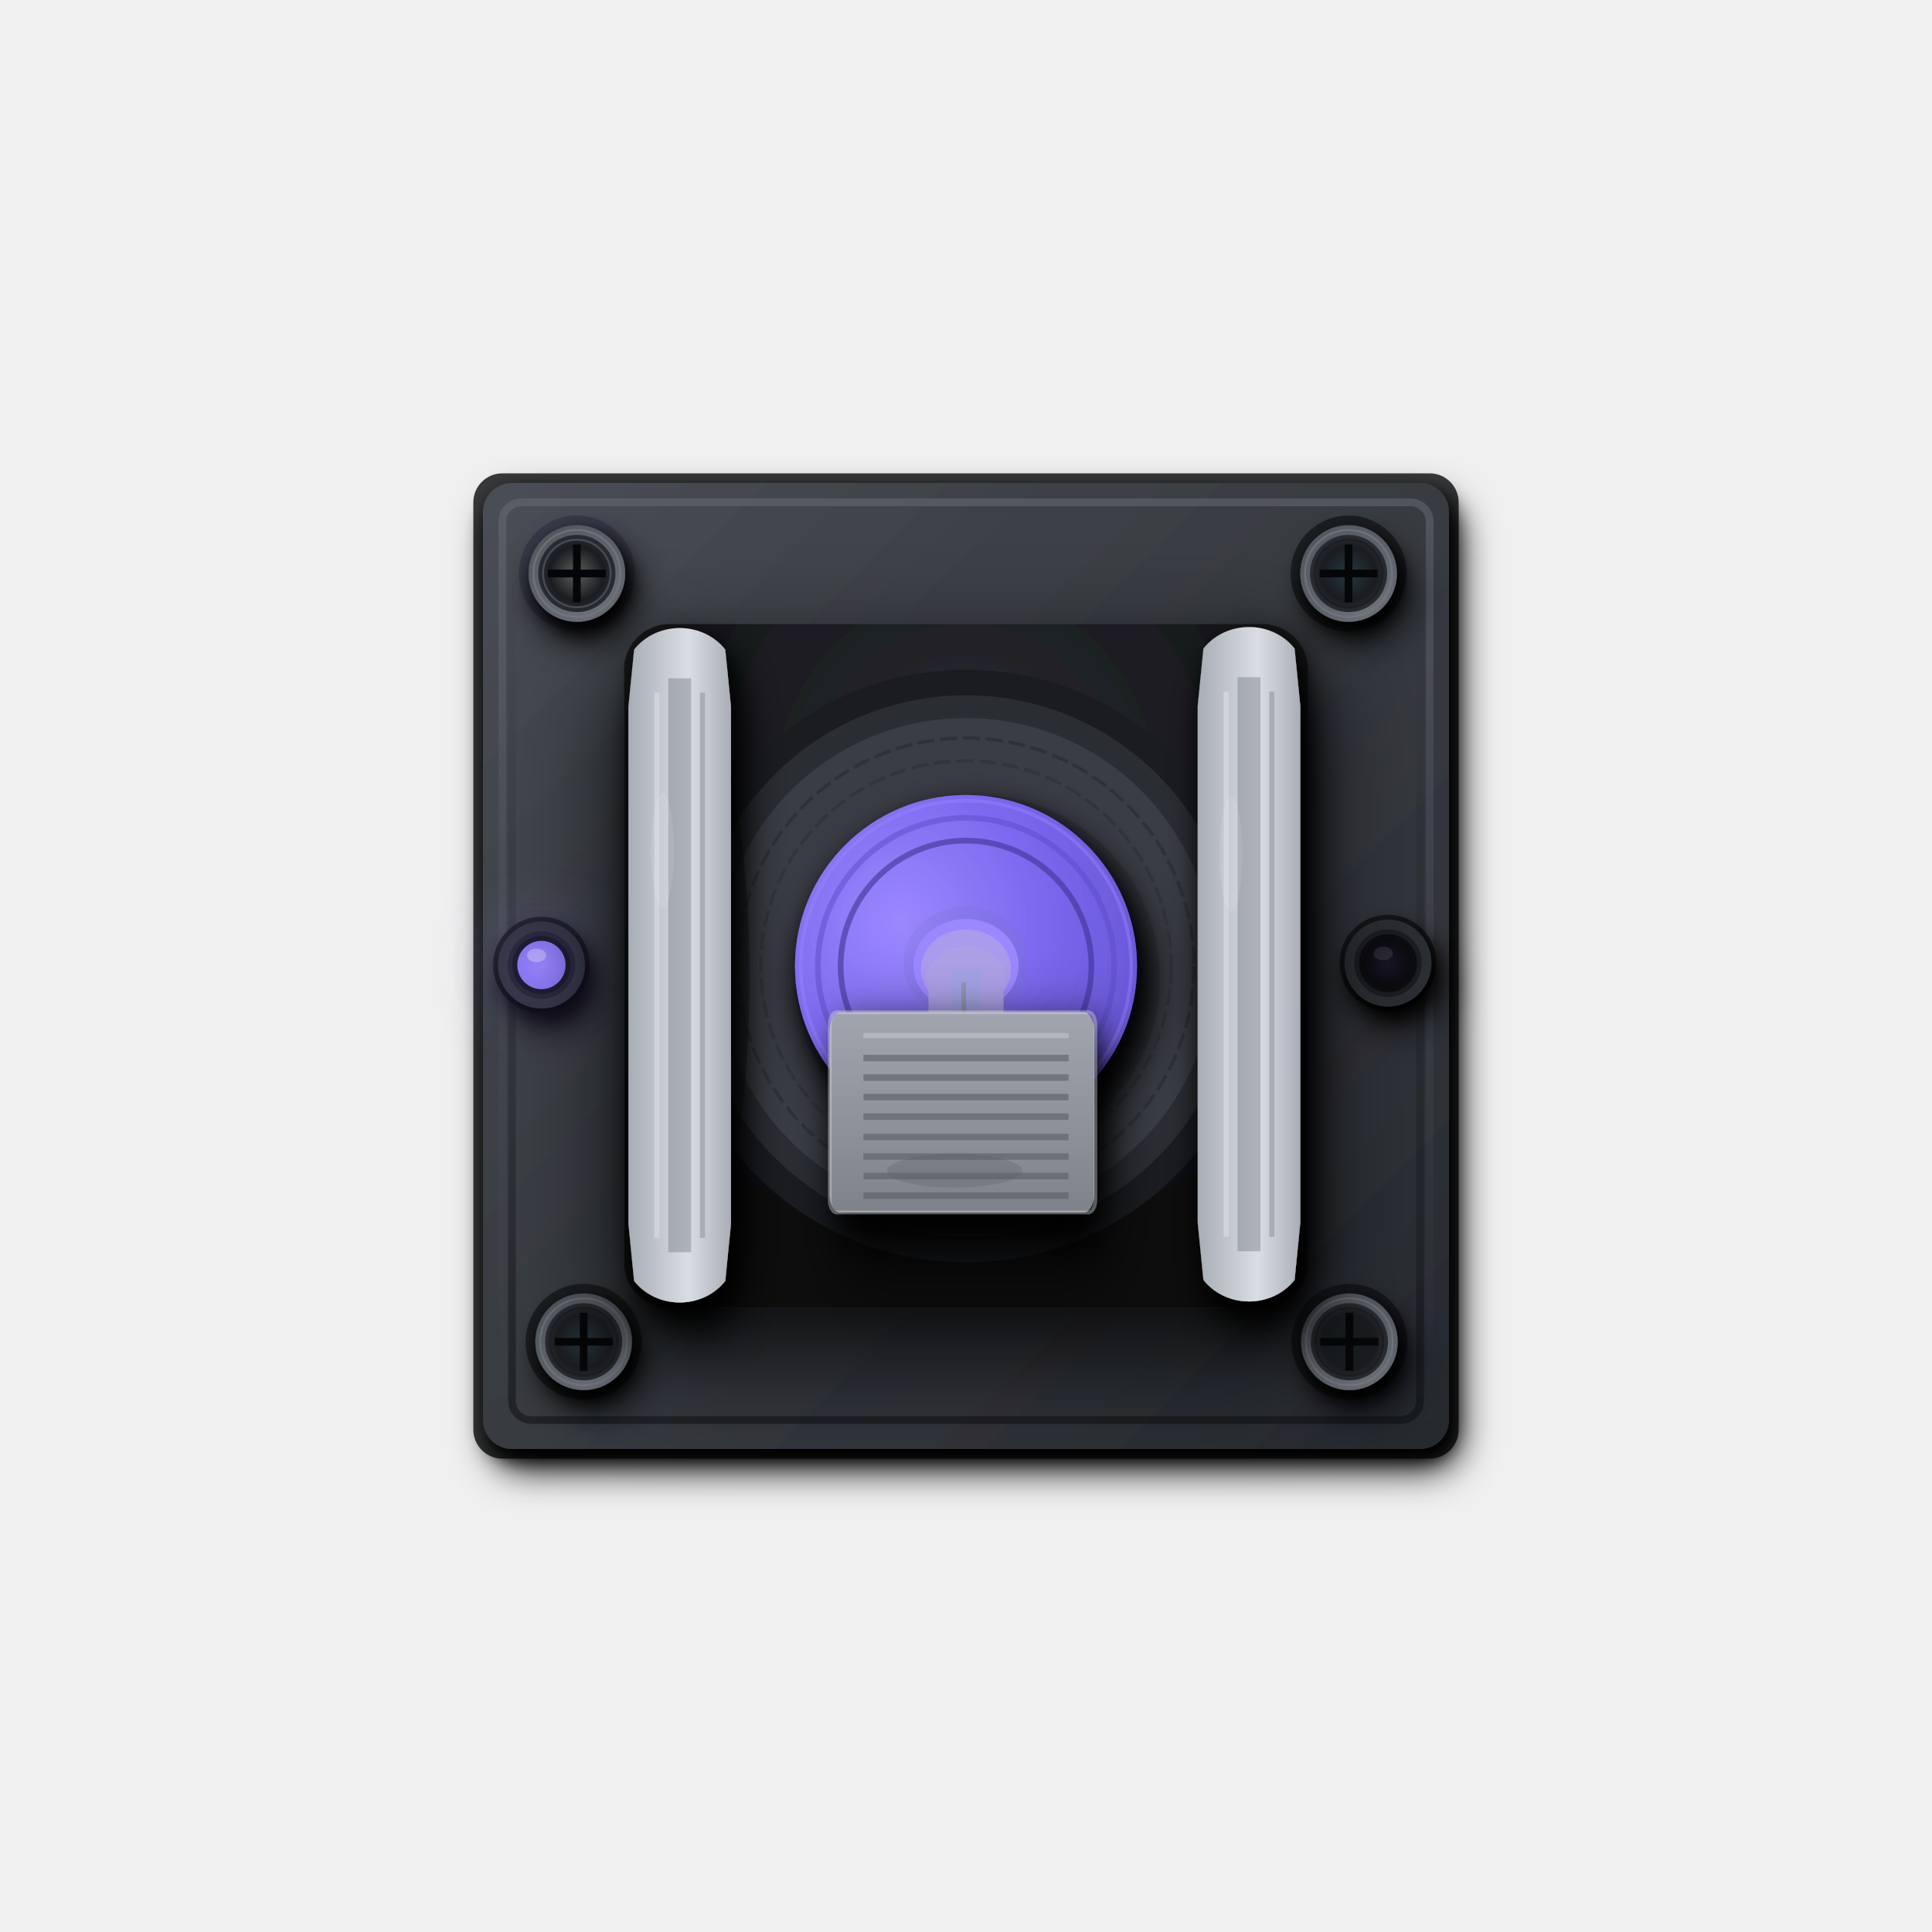
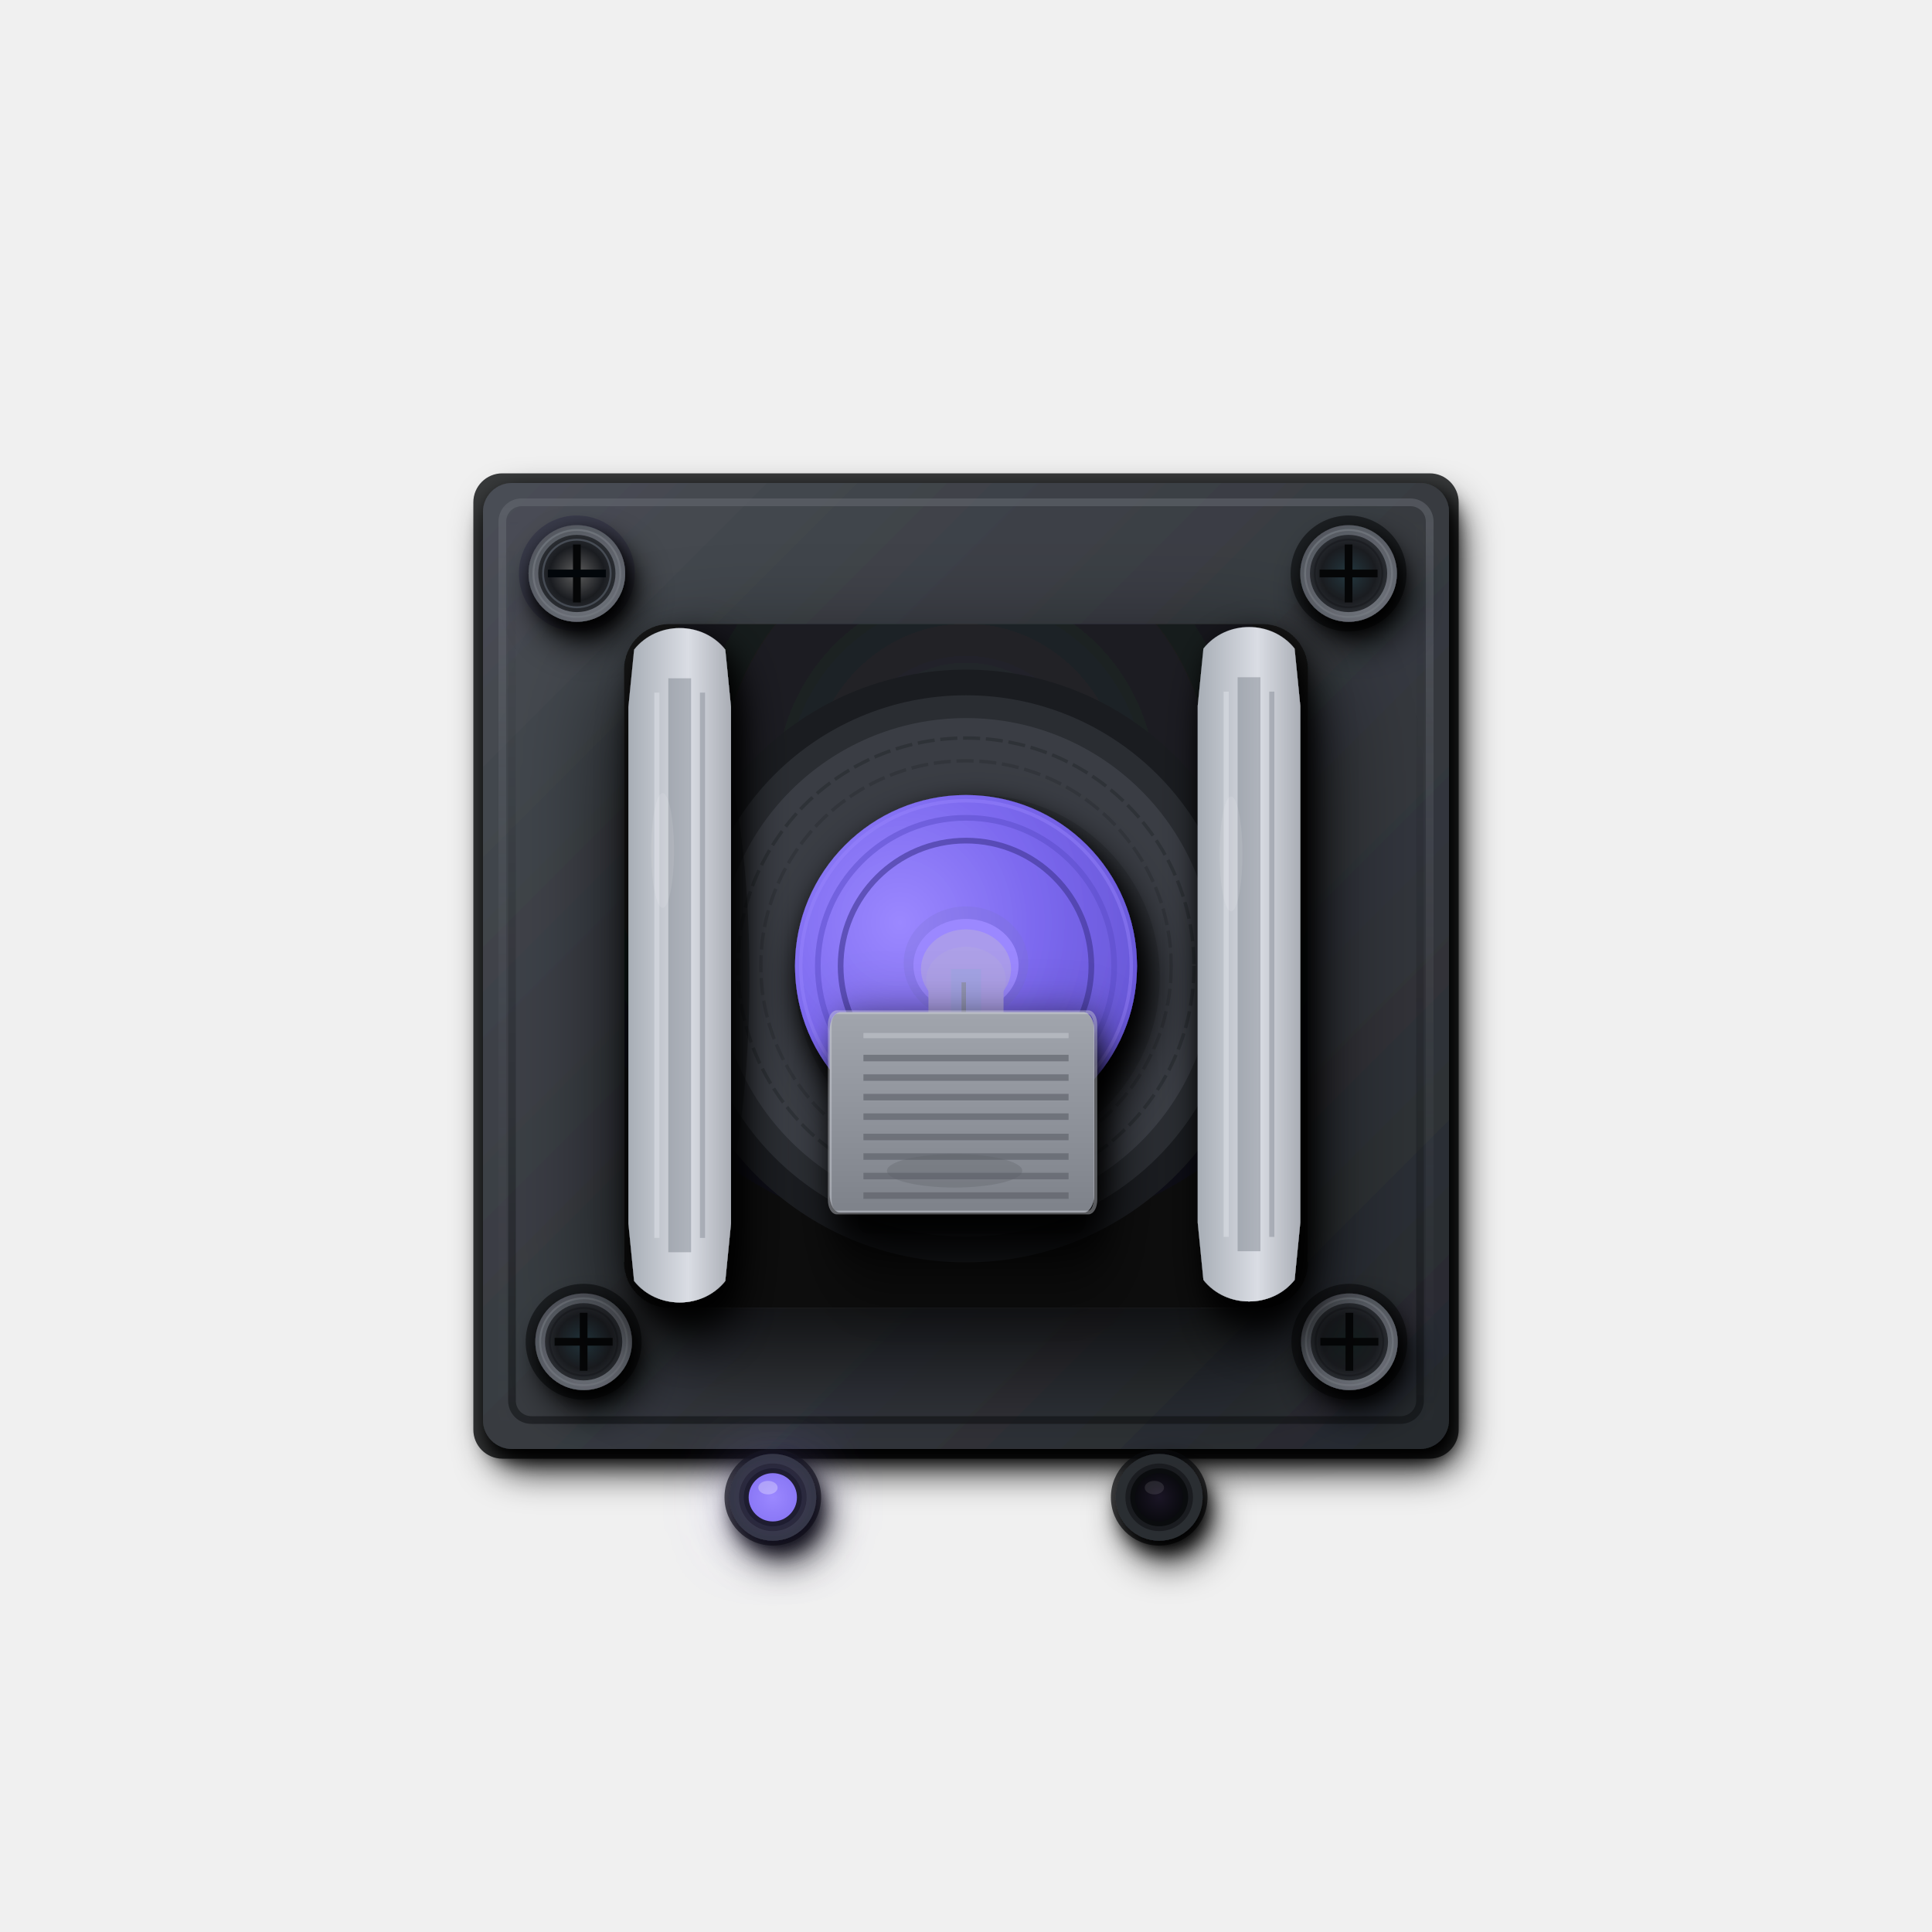
<svg xmlns="http://www.w3.org/2000/svg" xmlns:xlink="http://www.w3.org/1999/xlink" width="200" height="200" viewBox="0 0 200 200" version="1.1" id="svg106">
  <defs id="defs48">
    <radialGradient id="radialGradient112">
      <stop offset="0" style="stop-color:#243840;stop-opacity:1;" id="stop110" />
      <stop offset="70%" style="stop-color:#1a1c20;stop-opacity:1" id="stop111" />
      <stop offset="100%" style="stop-color:#2a2d32;stop-opacity:1" id="stop112" />
    </radialGradient>
    <linearGradient id="plateGradient" x1="0%" y1="0%" x2="100%" y2="100%">
      <stop offset="0%" style="stop-color:#4a4e56;stop-opacity:1" id="stop1" />
      <stop offset="30%" style="stop-color:#3d4147;stop-opacity:1" id="stop2" />
      <stop offset="70%" style="stop-color:#32353b;stop-opacity:1" id="stop3" />
      <stop offset="100%" style="stop-color:#25282d;stop-opacity:1" id="stop4" />
    </linearGradient>
    <linearGradient id="bevelHighlight" x1="0%" y1="0%" x2="0%" y2="100%">
      <stop offset="0%" style="stop-color:#6a6e76;stop-opacity:1" id="stop5" />
      <stop offset="50%" style="stop-color:#5a5e66;stop-opacity:0.5" id="stop6" />
      <stop offset="100%" style="stop-color:#4a4e56;stop-opacity:0" id="stop7" />
    </linearGradient>
    <linearGradient id="bevelShadow" x1="0%" y1="100%" x2="0%" y2="0%">
      <stop offset="0%" style="stop-color:#0a0c0e;stop-opacity:1" id="stop8" />
      <stop offset="50%" style="stop-color:#1a1c20;stop-opacity:0.5" id="stop9" />
      <stop offset="100%" style="stop-color:#2a2d32;stop-opacity:0" id="stop10" />
    </linearGradient>
    <radialGradient id="screwGradient">
      <stop offset="0%" style="stop-color:#7a7e86;stop-opacity:1" id="stop11" />
      <stop offset="40%" style="stop-color:#5a5e66;stop-opacity:1" id="stop12" />
      <stop offset="80%" style="stop-color:#3a3d44;stop-opacity:1" id="stop13" />
      <stop offset="100%" style="stop-color:#2a2d32;stop-opacity:1" id="stop14" />
    </radialGradient>
    <radialGradient id="screwRecess">
      <stop offset="0" style="stop-color:#5f5f5f;stop-opacity:1;" id="stop15" />
      <stop offset="70%" style="stop-color:#1a1c20;stop-opacity:1" id="stop16" />
      <stop offset="100%" style="stop-color:#2a2d32;stop-opacity:1" id="stop17" />
    </radialGradient>
    <radialGradient id="purpleButton" cx="-5.972" cy="-3.69" gradientTransform="matrix(0.9711755,0,0,1.02968,100,108)" fx="-5.972" fy="-3.69" r="42.732" gradientUnits="userSpaceOnUse">
      <stop offset="0%" style="stop-color:#9b88ff;stop-opacity:1" id="stop18" />
      <stop offset="30%" style="stop-color:#7b68ee;stop-opacity:1" id="stop19" />
      <stop offset="70%" style="stop-color:#5a4bc7;stop-opacity:1" id="stop20" />
      <stop offset="100%" style="stop-color:#3d3490;stop-opacity:1" id="stop21" />
    </radialGradient>
    <linearGradient id="flatMetalGradient" x1="-17.959" y1="9.845" x2="-17.959" y2="48.065" gradientTransform="matrix(1.447743,0,0,0.6907304,100,108)" gradientUnits="userSpaceOnUse">
      <stop offset="0%" style="stop-color:#cacdd4;stop-opacity:1" id="stop22" />
      <stop offset="20%" style="stop-color:#a8acb4;stop-opacity:1" id="stop23" />
      <stop offset="50%" style="stop-color:#8a8e96;stop-opacity:1" id="stop24" />
      <stop offset="80%" style="stop-color:#6a6e76;stop-opacity:1" id="stop25" />
      <stop offset="100%" style="stop-color:#5a5e66;stop-opacity:1" id="stop26" />
    </linearGradient>
    <linearGradient id="guardGradient" x1="0%" y1="0%" x2="100%" y2="0%">
      <stop offset="0%" style="stop-color:#5a5e66;stop-opacity:1" id="stop27" />
      <stop offset="15%" style="stop-color:#7a7e86;stop-opacity:1" id="stop28" />
      <stop offset="30%" style="stop-color:#aab0b8;stop-opacity:1" id="stop29" />
      <stop offset="50%" style="stop-color:#dadde4;stop-opacity:1" id="stop30" />
      <stop offset="70%" style="stop-color:#9a9ea6;stop-opacity:1" id="stop31" />
      <stop offset="85%" style="stop-color:#6a6e76;stop-opacity:1" id="stop32" />
      <stop offset="100%" style="stop-color:#4a4e56;stop-opacity:1" id="stop33" />
    </linearGradient>
    <radialGradient id="ledOff" cx="0" cy="0" fx="0" fy="0" r="2.5" gradientUnits="userSpaceOnUse">
      <stop offset="0%" style="stop-color:#1a1525;stop-opacity:1" id="stop34" />
      <stop offset="100%" style="stop-color:#0a0a0f;stop-opacity:1" id="stop35" />
    </radialGradient>
    <radialGradient id="ledPurpleOn" cx="5.9604645e-07" cy="5.9604645e-07" fx="5.9604645e-07" fy="5.9604645e-07" r="12.1" gradientUnits="userSpaceOnUse">
      <stop offset="0%" style="stop-color:#9b88ff;stop-opacity:1" id="stop36" />
      <stop offset="40%" style="stop-color:#7b68ee;stop-opacity:1" id="stop37" />
      <stop offset="100%" style="stop-color:#5a4bc7;stop-opacity:1" id="stop38" />
    </radialGradient>
    <radialGradient id="recessGradient" cx="-9.151095e-07" cy="-15.241" gradientTransform="matrix(0.9770084,0,0,1.023533,100,108)" fx="-9.151095e-07" fy="-15.241" r="42.988" gradientUnits="userSpaceOnUse">
      <stop offset="0%" style="stop-color:#2a2d32;stop-opacity:1" id="stop39" />
      <stop offset="50%" style="stop-color:#1a1c20;stop-opacity:1" id="stop40" />
      <stop offset="100%" style="stop-color:#0a0c0e;stop-opacity:1" id="stop41" />
    </radialGradient>
    <filter id="multiShadow" x="-0.8" y="-0.8" width="2.767" height="2.933">
      <feGaussianBlur in="SourceAlpha" stdDeviation="1" id="feGaussianBlur41" />
      <feOffset dx="0.5" dy="1" result="shadow1" id="feOffset41" />
      <feGaussianBlur in="SourceAlpha" stdDeviation="2" id="feGaussianBlur42" />
      <feOffset dx="1" dy="2" result="shadow2" id="feOffset42" />
      <feComponentTransfer in="shadow2" id="feComponentTransfer42">
        <feFuncA type="linear" slope="0.3" id="feFuncA42" />
      </feComponentTransfer>
      <feMerge id="feMerge44">
        <feMergeNode in="shadow2" id="feMergeNode42" />
        <feMergeNode in="shadow1" id="feMergeNode43" />
        <feMergeNode in="SourceGraphic" id="feMergeNode44" />
      </feMerge>
    </filter>
    <filter id="deepRecess" x="-0.2" y="-0.2" width="1.4" height="1.467">
      <feGaussianBlur in="SourceAlpha" stdDeviation="5" id="feGaussianBlur44" />
      <feOffset dx="0" dy="4" id="feOffset44" />
      <feComposite operator="out" in2="SourceAlpha" id="feComposite44" />
      <feColorMatrix values="0 0 0 0 0 0 0 0 0 0 0 0 0 0 0 0 0 0 0.8 0" id="feColorMatrix44" />
      <feBlend mode="normal" in2="SourceGraphic" id="feBlend44" />
    </filter>
    <filter id="textEmboss" x="-0.017" y="-0.18" width="1.033" height="1.435">
      <feGaussianBlur in="SourceAlpha" stdDeviation="0.5" id="feGaussianBlur45" />
      <feOffset dx="0" dy="0.5" result="offsetblur" id="feOffset45" />
      <feFlood flood-color="#000000" flood-opacity="0.6" id="feFlood45" />
      <feComposite in2="offsetblur" operator="in" id="feComposite45" />
      <feMerge id="feMerge46">
        <feMergeNode id="feMergeNode45" />
        <feMergeNode in="SourceGraphic" id="feMergeNode46" />
      </feMerge>
    </filter>
    <filter id="ledGlow" x="-1.92" y="-1.92" width="4.84" height="4.84">
      <feGaussianBlur stdDeviation="4" result="coloredBlur" id="feGaussianBlur46" />
      <feMerge id="feMerge48">
        <feMergeNode in="coloredBlur" id="feMergeNode47" />
        <feMergeNode in="SourceGraphic" id="feMergeNode48" />
      </feMerge>
    </filter>
    <linearGradient xlink:href="#guardGradient" id="linearGradient106" x1="-27.531" y1="-25.966" x2="31.06" y2="-25.966" gradientTransform="matrix(0.4249815,0,0,2.353044,75,108)" gradientUnits="userSpaceOnUse" />
    <radialGradient id="screwGradient-8" gradientTransform="scale(0.9722425,1.02855)" cx="0.771" cy="1.458" fx="0.771" fy="1.458" r="13.32" gradientUnits="userSpaceOnUse">
      <stop offset="0%" style="stop-color:#7a7e86;stop-opacity:1" id="stop11-5" />
      <stop offset="40%" style="stop-color:#5a5e66;stop-opacity:1" id="stop12-8" />
      <stop offset="80%" style="stop-color:#3a3d44;stop-opacity:1" id="stop13-9" />
      <stop offset="100%" style="stop-color:#2a2d32;stop-opacity:1" id="stop14-6" />
    </radialGradient>
    <filter id="multiShadow-0" x="-0.72" y="-0.72" width="2.59" height="2.74">
      <feGaussianBlur in="SourceAlpha" stdDeviation="1" id="feGaussianBlur41-4" />
      <feOffset dx="0.5" dy="1" result="shadow1" id="feOffset41-2" />
      <feGaussianBlur in="SourceAlpha" stdDeviation="2" id="feGaussianBlur42-3" />
      <feOffset dx="1" dy="2" result="shadow2" id="feOffset42-3" />
      <feComponentTransfer in="shadow2" id="feComponentTransfer42-7">
        <feFuncA type="linear" slope="0.3" id="feFuncA42-0" />
      </feComponentTransfer>
      <feMerge id="feMerge44-0">
        <feMergeNode in="shadow2" id="feMergeNode42-1" />
        <feMergeNode in="shadow1" id="feMergeNode43-0" />
        <feMergeNode in="SourceGraphic" id="feMergeNode44-3" />
      </feMerge>
    </filter>
    <radialGradient id="screwRecess-0" cx="0" cy="0" fx="0" fy="0" r="4" gradientUnits="userSpaceOnUse">
      <stop offset="0" style="stop-color:#243840;stop-opacity:1;" id="stop15-0" />
      <stop offset="70%" style="stop-color:#1a1c20;stop-opacity:1" id="stop16-3" />
      <stop offset="100%" style="stop-color:#2a2d32;stop-opacity:1" id="stop17-8" />
    </radialGradient>
    <radialGradient id="screwGradient-8-9" gradientTransform="scale(0.9722425,1.02855)" cx="0.771" cy="1.458" fx="0.771" fy="1.458" r="13.32" gradientUnits="userSpaceOnUse">
      <stop offset="0%" style="stop-color:#7a7e86;stop-opacity:1" id="stop11-5-3" />
      <stop offset="40%" style="stop-color:#5a5e66;stop-opacity:1" id="stop12-8-0" />
      <stop offset="80%" style="stop-color:#3a3d44;stop-opacity:1" id="stop13-9-0" />
      <stop offset="100%" style="stop-color:#2a2d32;stop-opacity:1" id="stop14-6-3" />
    </radialGradient>
    <filter id="multiShadow-0-0" x="-0.72" y="-0.72" width="2.59" height="2.74">
      <feGaussianBlur in="SourceAlpha" stdDeviation="1" id="feGaussianBlur41-4-1" />
      <feOffset dx="0.5" dy="1" result="shadow1" id="feOffset41-2-9" />
      <feGaussianBlur in="SourceAlpha" stdDeviation="2" id="feGaussianBlur42-3-8" />
      <feOffset dx="1" dy="2" result="shadow2" id="feOffset42-3-6" />
      <feComponentTransfer in="shadow2" id="feComponentTransfer42-7-9">
        <feFuncA type="linear" slope="0.3" id="feFuncA42-0-0" />
      </feComponentTransfer>
      <feMerge id="feMerge44-0-1">
        <feMergeNode in="shadow2" id="feMergeNode42-1-6" />
        <feMergeNode in="shadow1" id="feMergeNode43-0-4" />
        <feMergeNode in="SourceGraphic" id="feMergeNode44-3-4" />
      </feMerge>
    </filter>
    <radialGradient id="screwRecess-0-8" cx="0" cy="0" fx="0" fy="0" r="4" gradientUnits="userSpaceOnUse">
      <stop offset="0" style="stop-color:#152020;stop-opacity:1;" id="stop15-0-6" />
      <stop offset="70%" style="stop-color:#1a1c20;stop-opacity:1" id="stop16-3-1" />
      <stop offset="100%" style="stop-color:#2a2d32;stop-opacity:1" id="stop17-8-4" />
    </radialGradient>
    <radialGradient xlink:href="#screwGradient" id="radialGradient107" gradientTransform="scale(0.9711755,1.02968)" cx="0.858" cy="1.619" fx="0.858" fy="1.619" r="14.244" gradientUnits="userSpaceOnUse" />
    <radialGradient xlink:href="#screwRecess" id="radialGradient108" cx="0" cy="0" fx="0" fy="0" r="4" gradientUnits="userSpaceOnUse" />
    <radialGradient xlink:href="#screwGradient" id="radialGradient109" gradientTransform="scale(0.9711755,1.02968)" cx="0.858" cy="1.619" fx="0.858" fy="1.619" r="14.244" gradientUnits="userSpaceOnUse" />
    <radialGradient xlink:href="#radialGradient112" id="radialGradient110" cx="0" cy="0" fx="0" fy="0" r="4" gradientUnits="userSpaceOnUse" />
    <filter id="multiShadow-5" x="-0.8" y="-0.153" width="2.767" height="1.37">
      <feGaussianBlur in="SourceAlpha" stdDeviation="1" id="feGaussianBlur41-5" />
      <feOffset dx="0.5" dy="1" result="shadow1" id="feOffset41-1" />
      <feGaussianBlur in="SourceAlpha" stdDeviation="2" id="feGaussianBlur42-1" />
      <feOffset dx="1" dy="2" result="shadow2" id="feOffset42-2" />
      <feComponentTransfer in="shadow2" id="feComponentTransfer42-2">
        <feFuncA type="linear" slope="0.3" id="feFuncA42-9" />
      </feComponentTransfer>
      <feMerge id="feMerge44-4">
        <feMergeNode in="shadow2" id="feMergeNode42-3" />
        <feMergeNode in="shadow1" id="feMergeNode43-4" />
        <feMergeNode in="SourceGraphic" id="feMergeNode44-1" />
      </feMerge>
    </filter>
    <linearGradient xlink:href="#guardGradient" id="linearGradient110" gradientUnits="userSpaceOnUse" gradientTransform="matrix(0.4249815,0,0,2.353044,75,108)" x1="-27.531" y1="-25.966" x2="31.06" y2="-25.966" />
  </defs>
  <rect x="49" y="49" width="102" height="102" rx="3" ry="3" fill="#0a0c0e" opacity="0.8" id="rect48" style="display:inline" />
  <rect x="50" y="50" width="100" height="100" rx="3" ry="3" fill="url(#plateGradient)" filter="url(#multiShadow)" id="rect49" />
  <rect x="52" y="52" width="96" height="96" rx="2" ry="2" fill="none" stroke="url(#bevelHighlight)" stroke-width="0.8" opacity="0.5" id="rect50" style="display:inline" />
  <rect x="53" y="53" width="94" height="94" rx="2" ry="2" fill="none" stroke="url(#bevelShadow)" stroke-width="0.8" opacity="0.5" id="rect51" style="display:inline" />
  <g transform="translate(59.71667,59.36667)" id="g55" style="display:inline">
    <circle r="6" fill="#0a0c0e" opacity="0.6" id="circle51" cx="0" cy="0" style="display:inline;fill:#313145;fill-opacity:1" />
    <circle r="5" fill="url(#screwGradient)" filter="url(#multiShadow)" id="circle52" style="display:inline;fill:url(#radialGradient107)" cx="0" cy="0" />
    <circle r="4" fill="url(#screwRecess)" id="circle53" style="display:inline;fill:url(#radialGradient108)" cx="0" cy="0" />
    <rect x="-0.4" y="-3" width="0.8" height="6" fill="#050607" id="rect53" />
    <rect x="-3" y="-0.4" width="6" height="0.8" fill="#050607" id="rect54" style="display:inline;fill:#02060a;fill-opacity:1" />
    <circle r="4.5" fill="none" stroke="#7a7e86" stroke-width="0.2" opacity="0.6" id="circle54" cx="0" cy="0" style="display:inline" />
    <circle r="3.5" fill="none" stroke="#1a1c20" stroke-width="0.2" opacity="0.8" id="circle55" cx="0" cy="0" style="display:inline;stroke:#4f555f;stroke-opacity:1" />
  </g>
  <g transform="translate(60.41667,138.9)" id="g55-6" style="display:inline">
    <circle r="6" fill="#0a0c0e" opacity="0.6" id="circle51-0" cx="0" cy="0" />
    <circle r="5" fill="url(#screwGradient)" filter="url(#multiShadow)" id="circle52-4" cx="0" cy="0" style="display:inline;fill:url(#screwGradient-8);filter:url(#multiShadow-0)" />
    <circle r="4" fill="url(#screwRecess)" id="circle53-0" cx="0" cy="0" style="display:inline;fill:url(#screwRecess-0)" />
    <rect x="-0.4" y="-3" width="0.8" height="6" fill="#050607" id="rect53-9" style="display:inline" />
    <rect x="-3" y="-0.4" width="6" height="0.8" fill="#050607" id="rect54-2" />
    <circle r="4.5" fill="none" stroke="#7a7e86" stroke-width="0.2" opacity="0.6" id="circle54-4" cx="0" cy="0" />
    <circle r="3.5" fill="none" stroke="#1a1c20" stroke-width="0.2" opacity="0.8" id="circle55-9" cx="0" cy="0" />
  </g>
  <g transform="translate(139.6868,138.9)" id="g55-6-8" style="display:inline">
    <circle r="6" fill="#0a0c0e" opacity="0.6" id="circle51-0-1" cx="0" cy="0" />
    <circle r="5" fill="url(#screwGradient)" filter="url(#multiShadow)" id="circle52-4-0" cx="0" cy="0" style="fill:url(#screwGradient-8-9);filter:url(#multiShadow-0-0)" />
    <circle r="4" fill="url(#screwRecess)" id="circle53-0-3" cx="0" cy="0" style="display:inline;fill:url(#screwRecess-0-8)" />
    <rect x="-0.4" y="-3" width="0.8" height="6" fill="#050607" id="rect53-9-1" />
    <rect x="-3" y="-0.4" width="6" height="0.8" fill="#050607" id="rect54-2-1" />
    <circle r="4.5" fill="none" stroke="#7a7e86" stroke-width="0.2" opacity="0.6" id="circle54-4-5" cx="0" cy="0" />
    <circle r="3.5" fill="none" stroke="#1a1c20" stroke-width="0.2" opacity="0.8" id="circle55-9-0" cx="0" cy="0" />
  </g>
  <g transform="translate(139.6035,59.36667)" id="g60" style="display:inline">
    <circle r="6" fill="#0a0c0e" opacity="0.6" id="circle56" cx="0" cy="0" />
    <circle r="5" fill="url(#screwGradient)" filter="url(#multiShadow)" id="circle57" style="fill:url(#radialGradient109)" cx="0" cy="0" />
    <circle r="4" fill="url(#screwRecess)" id="circle58" style="display:inline;fill:url(#radialGradient110)" cx="0" cy="0" />
    <rect x="-0.4" y="-3" width="0.8" height="6" fill="#050607" id="rect58" />
    <rect x="-3" y="-0.4" width="6" height="0.8" fill="#050607" id="rect59" />
    <circle r="4.5" fill="none" stroke="#7a7e86" stroke-width="0.2" opacity="0.6" id="circle59" cx="0" cy="0" style="display:inline" />
    <circle r="3.5" fill="none" stroke="#1a1c20" stroke-width="0.2" opacity="0.8" id="circle60" cx="0" cy="0" style="display:inline" />
  </g>
  <text x="100" y="84" font-family="Arial, sans-serif" font-size="7px" font-weight="400" letter-spacing="0.3" text-anchor="middle" fill="#7a7e86" id="text71" style="display:inline">FIELD 1</text>
-   <g transform="translate(56.05,99.9)" id="g75" style="display:inline">
+   <g transform="translate(80,155)" id="g75" style="display:inline">
    <circle r="5" fill="#0a0c0e" opacity="0.7" id="circle71" cx="0" cy="0" />
    <circle r="4.5" fill="#2a2d32" filter="url(#multiShadow)" id="circle72" cx="0" cy="0" />
    <circle r="3.5" fill="#1a1c20" id="circle73" cx="0" cy="0" />
    <circle r="3" fill="#0a0c0e" id="circle74" cx="0" cy="0" />
    <circle r="2.5" fill="url(#ledPurpleOn)" filter="url(#ledGlow)" id="circle75" style="fill:url(#ledPurpleOn)" cx="0" cy="0" />
    <ellipse cx="-0.5" cy="-1" rx="1" ry="0.7" fill="#ffffff" opacity="0.3" id="ellipse75" />
  </g>
-   <g transform="translate(143.6868,99.7)" id="g80" style="display:inline">
+   <g transform="translate(120,155)" id="g80" style="display:inline">
    <circle r="5" fill="#0a0c0e" opacity="0.7" id="circle76" cx="0" cy="0" />
    <circle r="4.5" fill="#2a2d32" filter="url(#multiShadow)" id="circle77" cx="0" cy="0" />
    <circle r="3.5" fill="#1a1c20" id="circle78" cx="0" cy="0" />
    <circle r="3" fill="#0a0c0e" id="circle79" cx="0" cy="0" />
    <circle r="2.5" fill="url(#ledOff)" id="circle80" style="fill:url(#ledOff)" cx="0" cy="0" />
    <ellipse cx="-0.5" cy="-1" rx="1" ry="0.7" fill="#ffffff" opacity="0.1" id="ellipse80" />
  </g>
  <g id="assemblyScaleOff" transform="translate(100,100) scale(1.18) translate(-100,-100) translate(0,-8)">
    <rect x="70" y="78" width="60" height="60" rx="4" ry="4" fill="url(#recessGradient)" filter="url(#deepRecess)" id="rect81" style="display:inline;fill:url(#recessGradient)" />
    <circle r="26" fill="#1a1c20" id="circle81" cx="100" cy="108" style="display:inline" />
    <circle r="24" fill="#2a2d32" stroke="#1a1c20" stroke-width="0.5" id="circle82" cx="100" cy="108" style="display:inline" />
    <circle r="22" fill="#3a3d44" stroke="#2a2d32" stroke-width="0.5" id="circle83" cx="100" cy="108" style="display:inline" />
    <circle r="20" fill="none" stroke="#2a2d32" stroke-width="0.3" stroke-dasharray="1.5, 0.5" opacity="0.7" id="circle84" cx="100" cy="108" style="display:inline" />
    <circle r="18" fill="none" stroke="#2a2d32" stroke-width="0.3" stroke-dasharray="1.5, 0.5" opacity="0.5" id="circle85" cx="100" cy="108" style="display:inline" />
    <circle r="16" fill="#2a2d32" opacity="0.5" id="circle86" cx="101" cy="109" style="display:inline" />
    <circle r="15" fill="url(#purpleButton)" filter="url(#multiShadow)" id="circle87" style="display:inline;fill:url(#purpleButton)" cx="100" cy="108" />
    <circle r="14.5" fill="none" stroke="#9b88ff" stroke-width="0.3" opacity="0.4" id="circle88" cx="100" cy="108" style="display:inline" />
    <circle r="13" fill="none" stroke="#5a4bc7" stroke-width="0.5" opacity="0.5" id="circle89" cx="100" cy="108" style="display:inline" />
    <circle r="11" fill="none" stroke="#3d3490" stroke-width="0.5" opacity="0.6" id="circle90" cx="100" cy="108" style="display:inline" />
    <ellipse fill="#1a1c20" id="circle91" cx="100" cy="107.74" style="display:inline;opacity:0.264;fill:#7a72cd;fill-opacity:1;stroke-width:1.302" rx="5.467" ry="4.963" />
    <ellipse fill="#0a0c0e" id="circle92" cx="100" cy="107.936" style="display:inline;fill:#9b88ff;fill-opacity:1;stroke-width:1.237" rx="4.611" ry="4.062" />
    <ellipse fill="#050607" id="circle93" cx="100" cy="108.269" style="display:inline;fill:#aa9bec;fill-opacity:1;stroke-width:1.237" rx="3.952" ry="3.482" />
    <ellipse fill="#050607" id="circle93-5" cx="100" cy="109.217" style="display:inline;fill:#ada0e7;fill-opacity:1;stroke-width:1.061" rx="3.491" ry="2.902" />
    <ellipse cx="76" cy="109" rx="5" ry="24" fill="#0a0c0e" opacity="0.4" id="ellipse93" style="display:inline" />
    <path d="m 79,86 c -2,-2 -6,-2 -8,0 l -0.5,4 v 36 l 0.5,4 c 2,2 6,2 8,0 l 0.5,-4 V 90 Z" fill="url(#guardGradient)" filter="url(#multiShadow)" id="path93" style="display:inline;fill:url(#linearGradient106)" transform="matrix(1,0,0,1.258824,-0.1166666,-28.01765)" />
    <rect x="73.883" y="82.759" width="2" height="50.353" fill="#3a3d44" opacity="0.4" id="rect93" style="display:inline;fill:#6c727d;fill-opacity:1;stroke-width:1.122" />
    <line x1="72.883" y1="84.018" x2="72.883" y2="131.853" stroke="#dadde4" stroke-width="0.449" opacity="0.6" id="line93" style="display:inline" />
    <line x1="76.883" y1="84.018" x2="76.883" y2="131.853" stroke="#5a5e66" stroke-width="0.449" opacity="0.5" id="line94" style="display:inline;stroke:#878d98;stroke-opacity:1" />
    <ellipse cx="73.383" cy="97.865" rx="1" ry="5.035" fill="#ffffff" opacity="0.1" id="ellipse94" style="display:inline;stroke-width:1.122" />
    <path d="m 79,86 c -2,-2 -6,-2 -8,0 l -0.5,4 v 36 l 0.5,4 c 2,2 6,2 8,0 l 0.5,-4 V 90 Z" fill="url(#guardGradient)" filter="url(#multiShadow)" id="path93-4" style="display:inline;fill:url(#linearGradient110);filter:url(#multiShadow-5)" transform="matrix(1,0,0,1.258824,49.82788,-28.10703)" />
    <rect x="123.828" y="82.669" width="2" height="50.353" fill="#3a3d44" opacity="0.4" id="rect93-3" style="display:inline;fill:#6c727d;fill-opacity:1;stroke-width:1.122" />
    <line x1="122.828" y1="83.928" x2="122.828" y2="131.764" stroke="#dadde4" stroke-width="0.449" opacity="0.6" id="line93-4" style="display:inline" />
    <line x1="126.828" y1="83.928" x2="126.828" y2="131.764" stroke="#5a5e66" stroke-width="0.449" opacity="0.5" id="line94-3" style="display:inline;stroke:#878d98;stroke-opacity:1" />
    <ellipse cx="123.25" cy="98.165" rx="1" ry="5.035" fill="#ffffff" opacity="0.1" id="ellipse94-1" style="display:inline;stroke-width:1.122" />
    <rect x="96.706" y="108.269" width="6.587" height="16.25" fill="#4a4e56" opacity="0.8" id="rect96" style="display:inline;opacity:1;fill:#ada0e7;fill-opacity:1;stroke-width:1.596" />
    <rect x="98.683" y="108.269" width="2.635" height="16.25" fill="#6a6e76" id="rect97" style="display:inline;fill:#a3a3e4;fill-opacity:1;stroke-width:1.237" />
    <rect x="99.605" y="109.43" width="0.395" height="13.928" fill="#8a8e96" opacity="0.6" id="rect98" style="display:inline;stroke-width:1.237" />
    <rect x="90.5" y="123.5" width="20" height="8" rx="1" ry="1" fill="#0a0c0e" opacity="0.4" id="rect99" style="display:inline" />
    <rect x="90" y="122" width="20" height="9" rx="0.8" ry="0.8" fill="url(#flatMetalGradient)" filter="url(#multiShadow)" id="rect100" style="display:inline;fill:url(#flatMetalGradient)" transform="matrix(1.159458,0,0,1.952153,-16.30183,-126.1067)" />
    <rect x="88.049" y="112.056" width="23.301" height="17.569" rx="0.613" ry="1.098" fill="none" stroke="#dadde4" stroke-width="0.328" opacity="0.4" id="rect101" style="display:inline" />
    <g opacity="0.6" id="g104" transform="matrix(1.125,0,0,1.142565,100,104.719)" style="display:inline">
      <line x1="-8" y1="16" x2="8" y2="16" stroke="#5a5e66" stroke-width="0.5" id="line101" />
      <line x1="-8" y1="17.5" x2="8" y2="17.5" stroke="#5a5e66" stroke-width="0.5" id="line102" />
      <line x1="-8" y1="19" x2="8" y2="19" stroke="#5a5e66" stroke-width="0.5" id="line103" />
      <line x1="-8" y1="20.5" x2="8" y2="20.5" stroke="#5a5e66" stroke-width="0.5" id="line104" />
    </g>
    <g opacity="0.6" id="g104-2" transform="matrix(1.125,0,0,1.142565,100,97.79345)" style="display:inline">
      <line x1="-8" y1="16" x2="8" y2="16" stroke="#5a5e66" stroke-width="0.5" id="line101-5" />
      <line x1="-8" y1="17.5" x2="8" y2="17.5" stroke="#5a5e66" stroke-width="0.5" id="line102-6" />
      <line x1="-8" y1="19" x2="8" y2="19" stroke="#5a5e66" stroke-width="0.5" id="line103-7" />
      <line x1="-8" y1="20.5" x2="8" y2="20.5" stroke="#5a5e66" stroke-width="0.5" id="line104-2" />
    </g>
    <rect x="91" y="113.875" width="18" height="0.457" fill="#cacdd4" opacity="0.5" id="rect104" style="display:inline;stroke-width:1.069" />
    <ellipse cx="99" cy="125.967" rx="5.935" ry="1.468" fill="#5a5e66" opacity="0.3" id="ellipse104" style="display:inline;stroke-width:1.704" />
  </g>
</svg>
